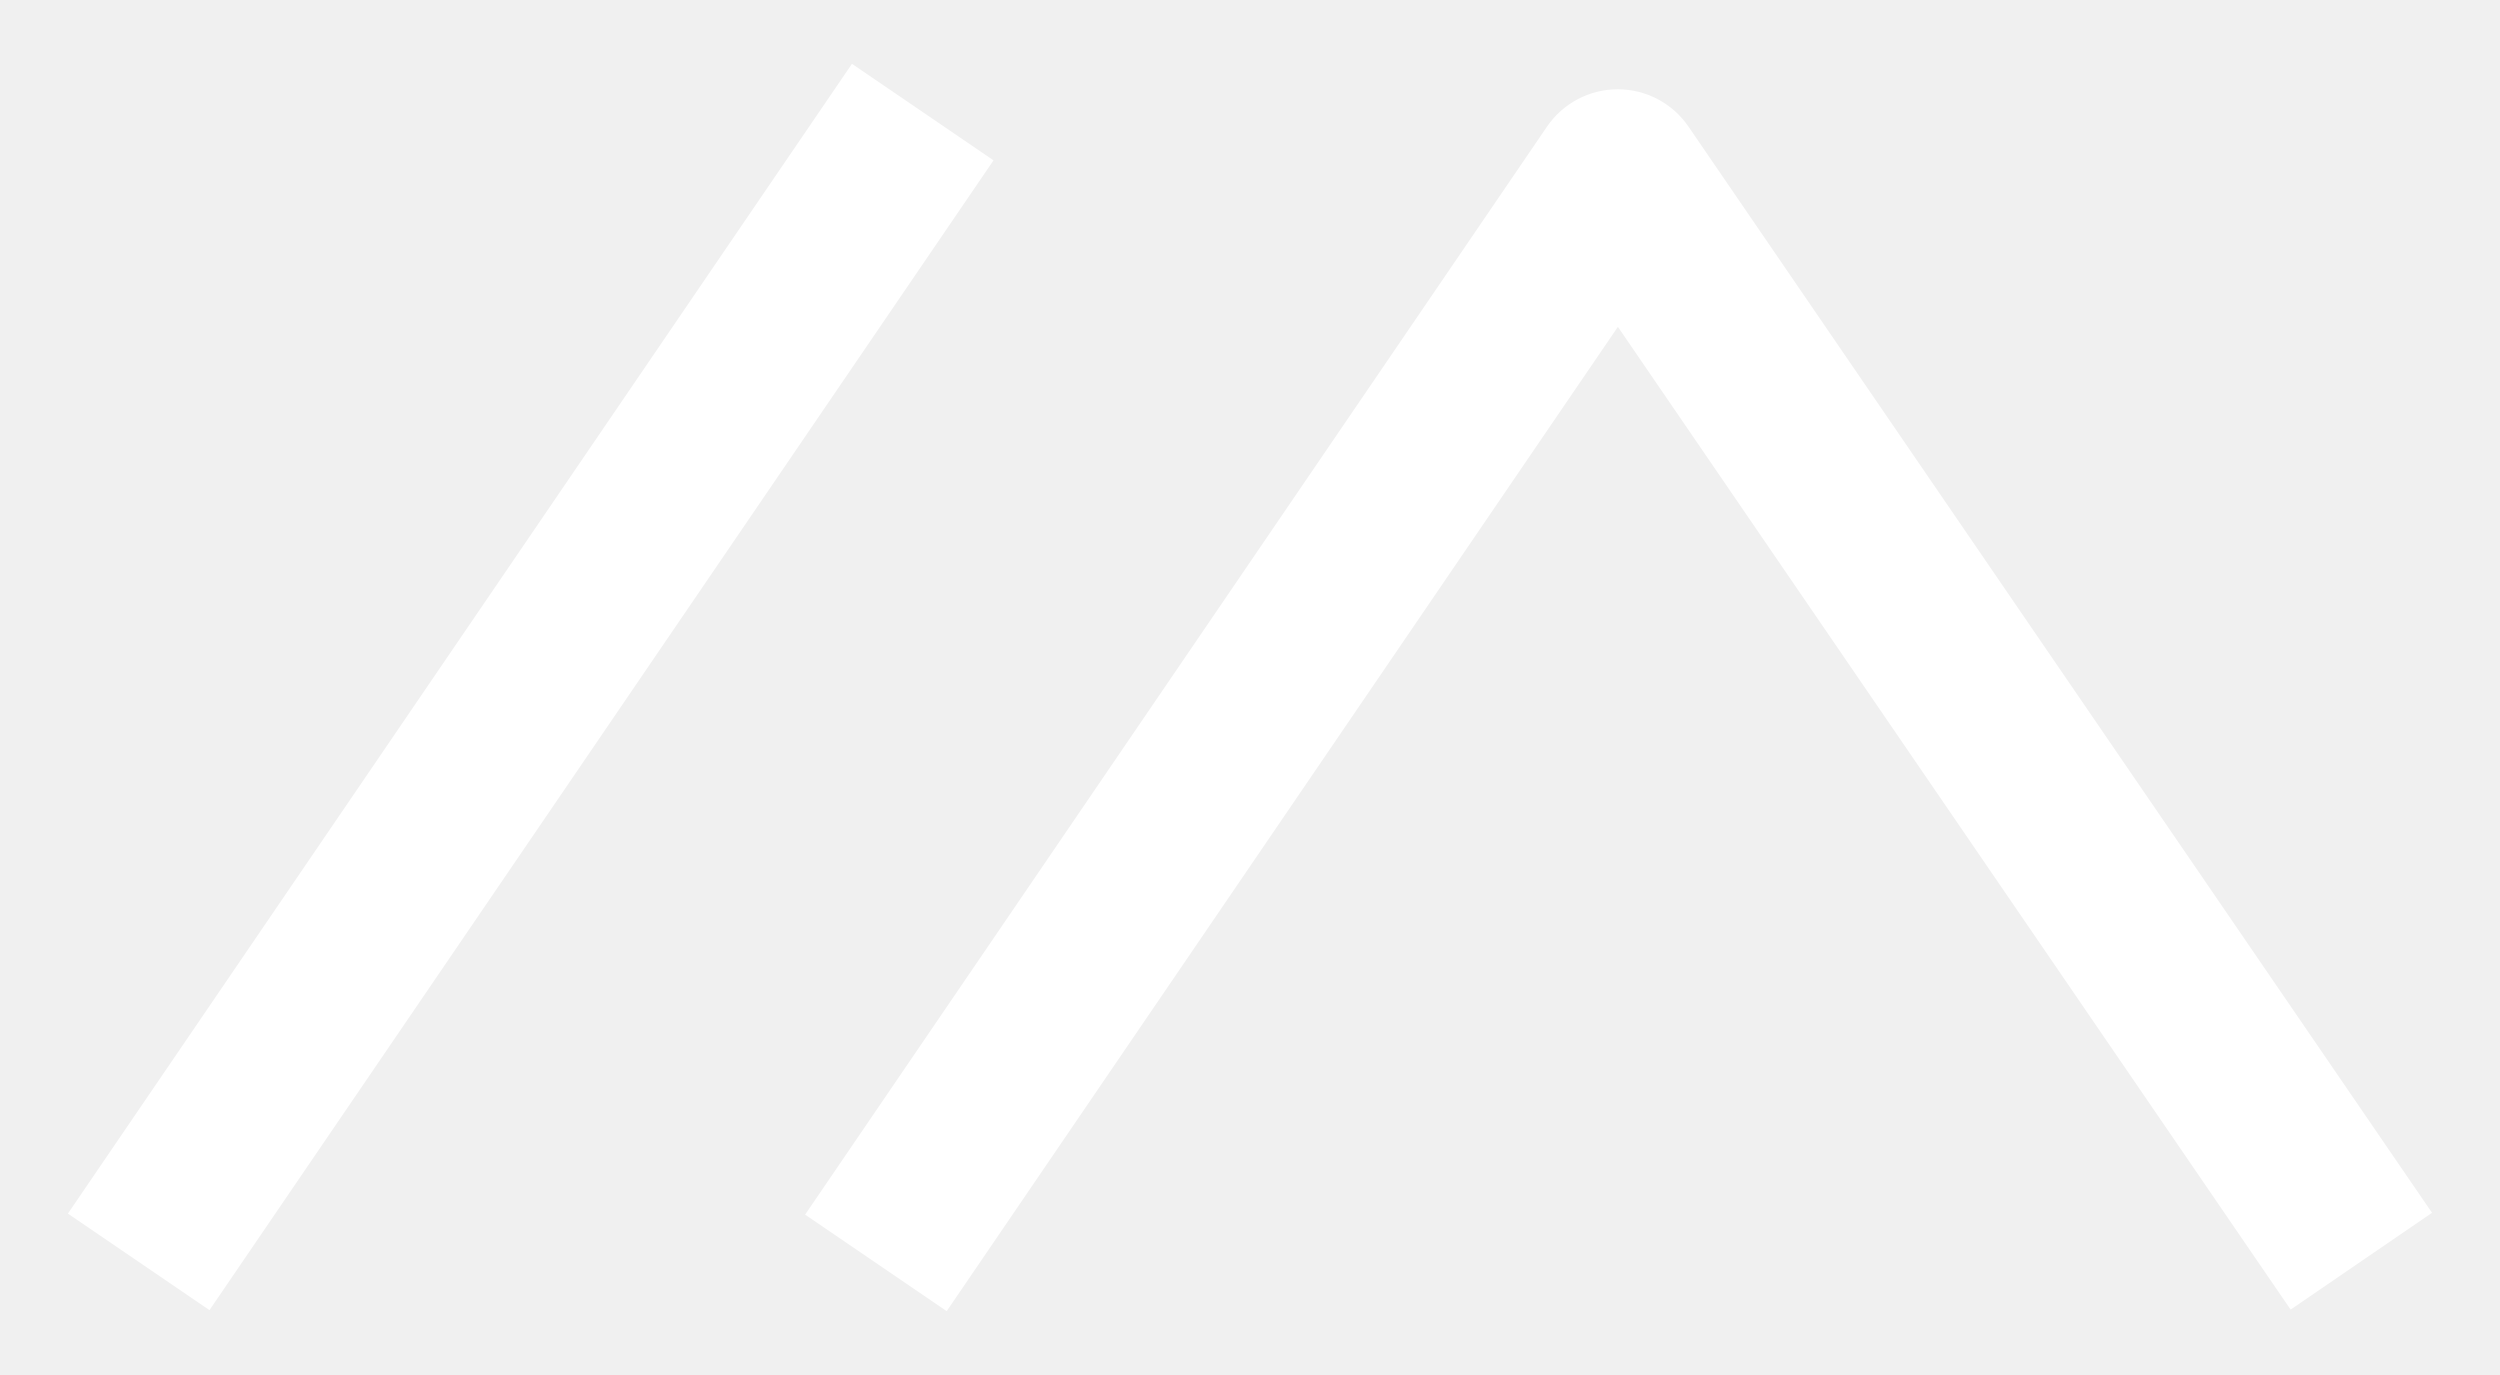
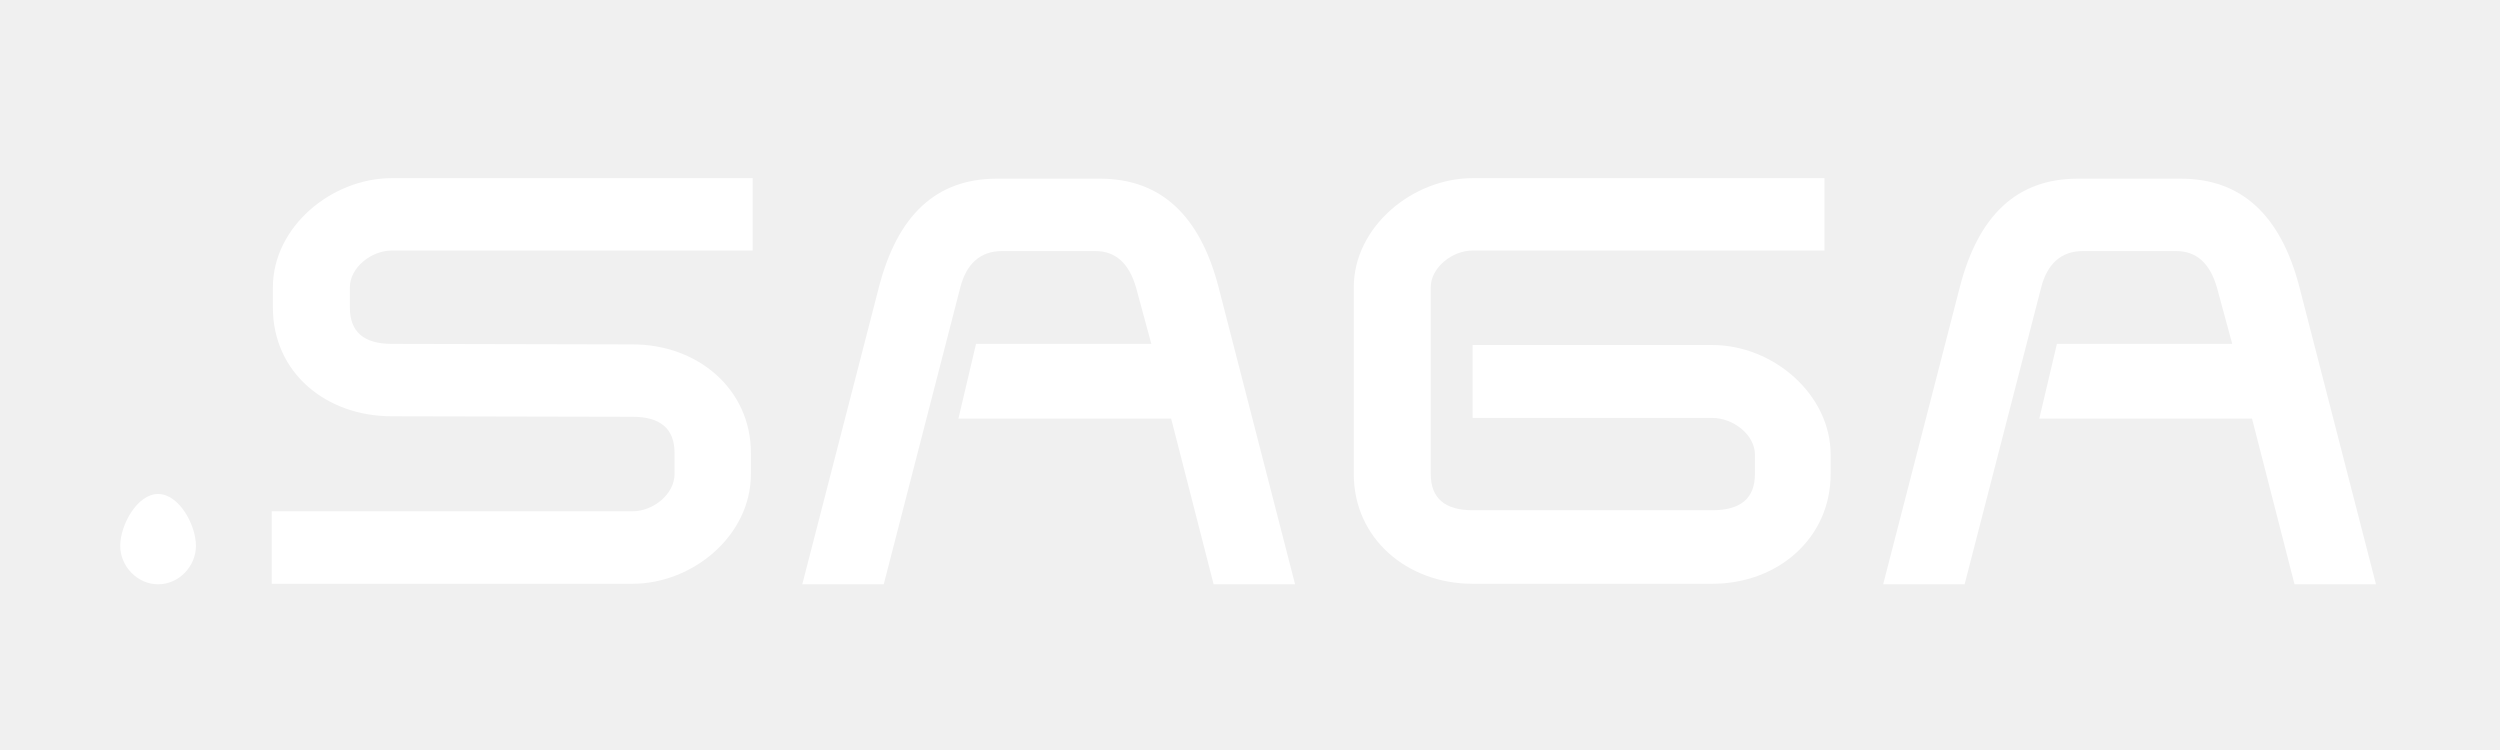
- <svg xmlns="http://www.w3.org/2000/svg" width="100%" height="100%" viewBox="0 0 100 55" version="1.1" xml:space="preserve" style="fill-rule:evenodd;clip-rule:evenodd;stroke-linejoin:round;stroke-miterlimit:2;">
-   <g transform="matrix(0.802386,0,0,0.460028,-421.748,-122.127)">
-     <g transform="matrix(0.579082,0,0,1.01004,460.975,-39.6867)">
-       <path d="M250.908,330.267L193.126,415.005L180.938,406.694L244.802,313.037C246.174,311.024 248.453,309.819 250.889,309.816C253.326,309.814 255.606,311.015 256.982,313.026L320.994,406.536L308.821,414.869L250.908,330.267Z" style="fill:white;" />
-     </g>
-     <g transform="matrix(0.582378,0,0,1.01579,485.019,-211.182)">
-       <path d="M87.642,581.398L154.757,482.977L142.638,474.713L75.523,573.134L87.642,581.398Z" style="fill:white;" />
-     </g>
+ <svg xmlns="http://www.w3.org/2000/svg" viewBox="0 0 281.25 84.375" version="1.0">
+   <g fill="#FFFFFF">
+     <path d="M 22.044 61.409 C 22.044 59.053 20.146 55.573 17.79 55.573 C 15.435 55.573 13.525 59.053 13.525 61.409 C 13.525 63.694 15.435 65.733 17.79 65.733 C 20.146 65.733 22.044 63.694 22.044 61.409 Z" />
+     <path d="M 84.677 20.042 L 44.071 20.042 C 37.321 20.042 30.7 25.514 30.7 32.323 L 30.7 34.608 C 30.7 41.932 36.688 46.831 44.071 46.831 L 71.177 46.889 C 74.294 46.889 75.887 48.225 75.887 50.967 L 75.887 53.323 C 75.887 55.608 73.474 57.518 71.177 57.518 L 30.571 57.518 L 30.571 65.674 L 71.177 65.674 C 77.856 65.674 84.478 60.319 84.478 53.323 L 84.478 50.967 C 84.478 43.772 78.5 38.745 71.177 38.745 L 44.071 38.686 C 40.954 38.686 39.361 37.35 39.361 34.608 L 39.361 32.323 C 39.361 30.096 41.774 28.186 44.071 28.186 L 84.677 28.186 Z" />
+     <path d="M 137.108 32.381 C 135.001 24.178 130.545 20.1 123.737 20.1 L 112.158 20.1 C 105.338 20.1 100.955 24.178 98.858 32.381 L 90.256 65.733 L 99.42 65.733 L 108.022 32.381 C 108.713 29.651 110.306 28.245 112.721 28.245 L 123.233 28.245 C 125.518 28.245 127.041 29.651 127.814 32.381 L 129.525 38.686 L 109.803 38.686 L 107.822 47.089 L 131.752 47.089 L 136.533 65.733 L 145.697 65.733 Z" />
+     <path d="M 205.948 51.155 C 205.948 44.346 199.456 38.815 192.647 38.815 L 165.67 38.815 L 165.67 47.018 L 192.647 47.018 C 194.944 47.018 197.429 48.87 197.429 51.155 L 197.429 53.323 C 197.429 56.053 195.836 57.401 192.647 57.401 L 165.67 57.401 C 162.553 57.401 160.96 56.053 160.96 53.323 L 160.96 32.323 C 160.96 30.096 163.373 28.186 165.67 28.186 L 205.256 28.186 L 205.256 20.042 L 165.67 20.042 C 158.92 20.042 152.299 25.514 152.299 32.323 L 152.299 53.323 C 152.299 60.576 158.287 65.674 165.67 65.674 L 192.647 65.674 C 199.971 65.674 205.948 60.576 205.948 53.323 Z" />
+     <path d="M 258.707 32.381 C 256.6 24.178 252.145 20.1 245.336 20.1 L 233.758 20.1 C 226.937 20.1 222.554 24.178 220.457 32.381 L 211.856 65.733 L 221.02 65.733 L 229.621 32.381 C 230.312 29.651 231.906 28.245 234.32 28.245 L 244.832 28.245 C 247.117 28.245 248.64 29.651 249.414 32.381 L 251.125 38.686 L 231.402 38.686 L 229.422 47.089 L 253.351 47.089 L 258.133 65.733 L 267.297 65.733 Z" />
  </g>
</svg>
